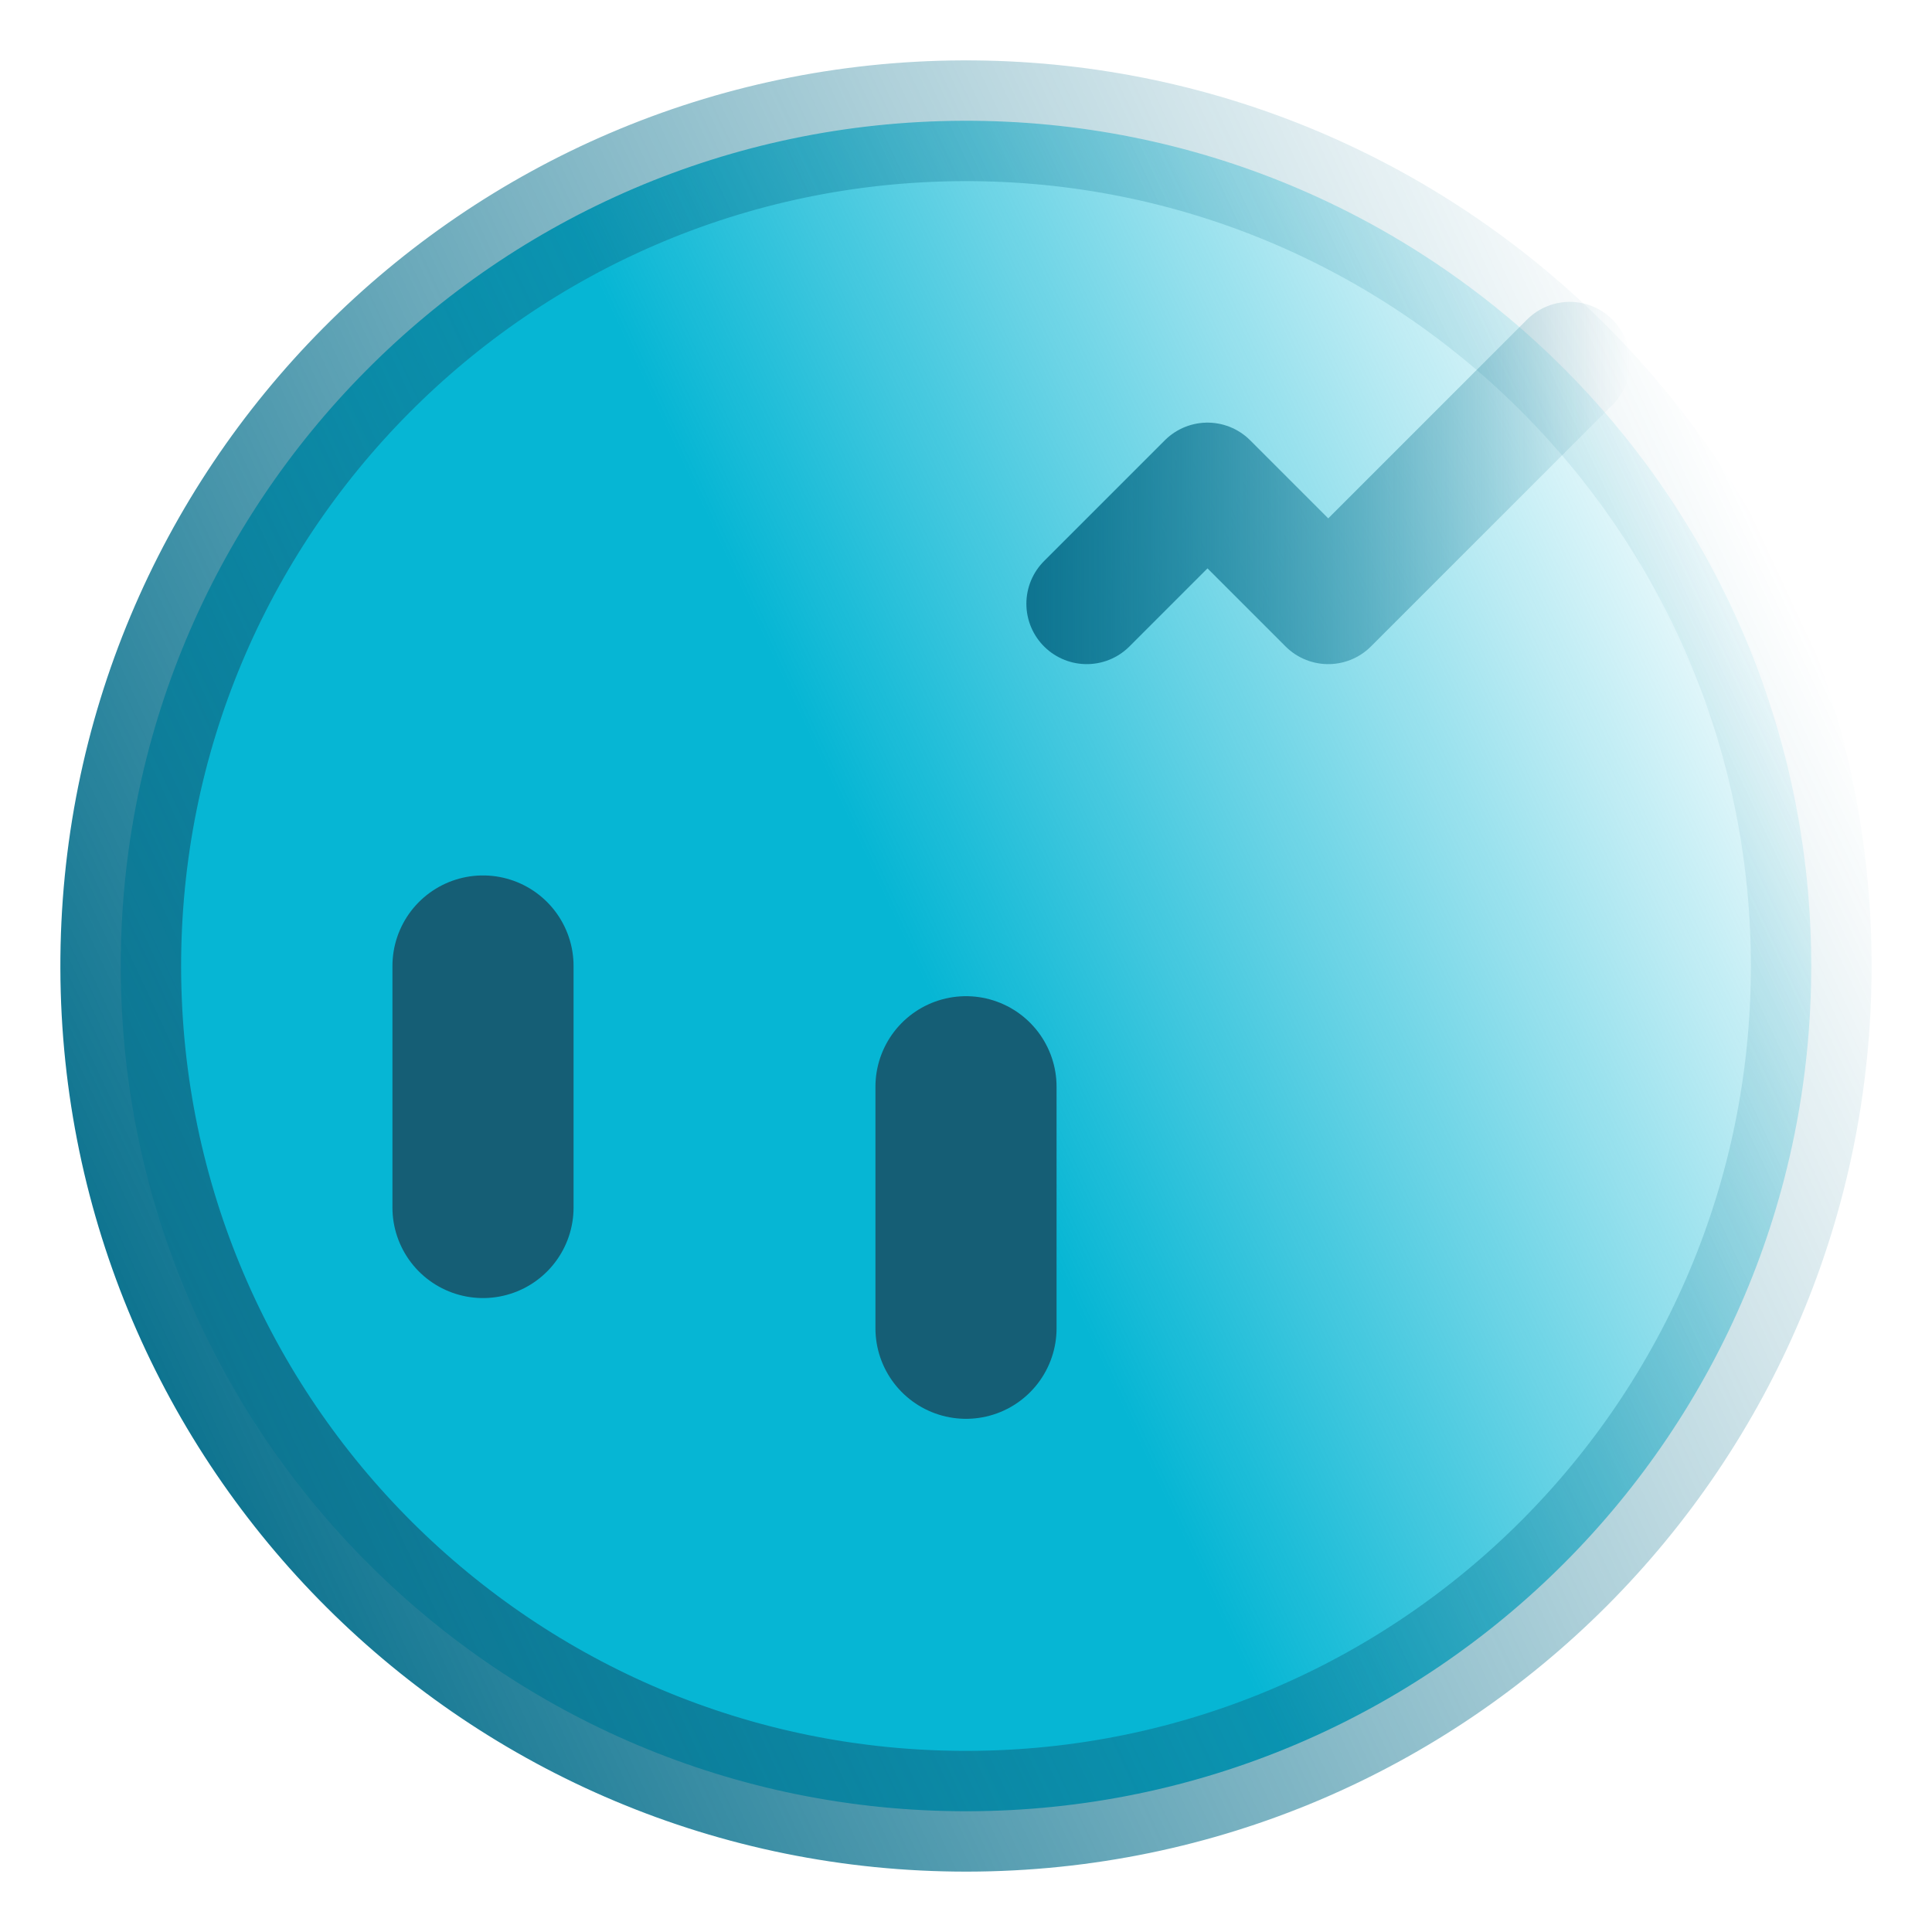
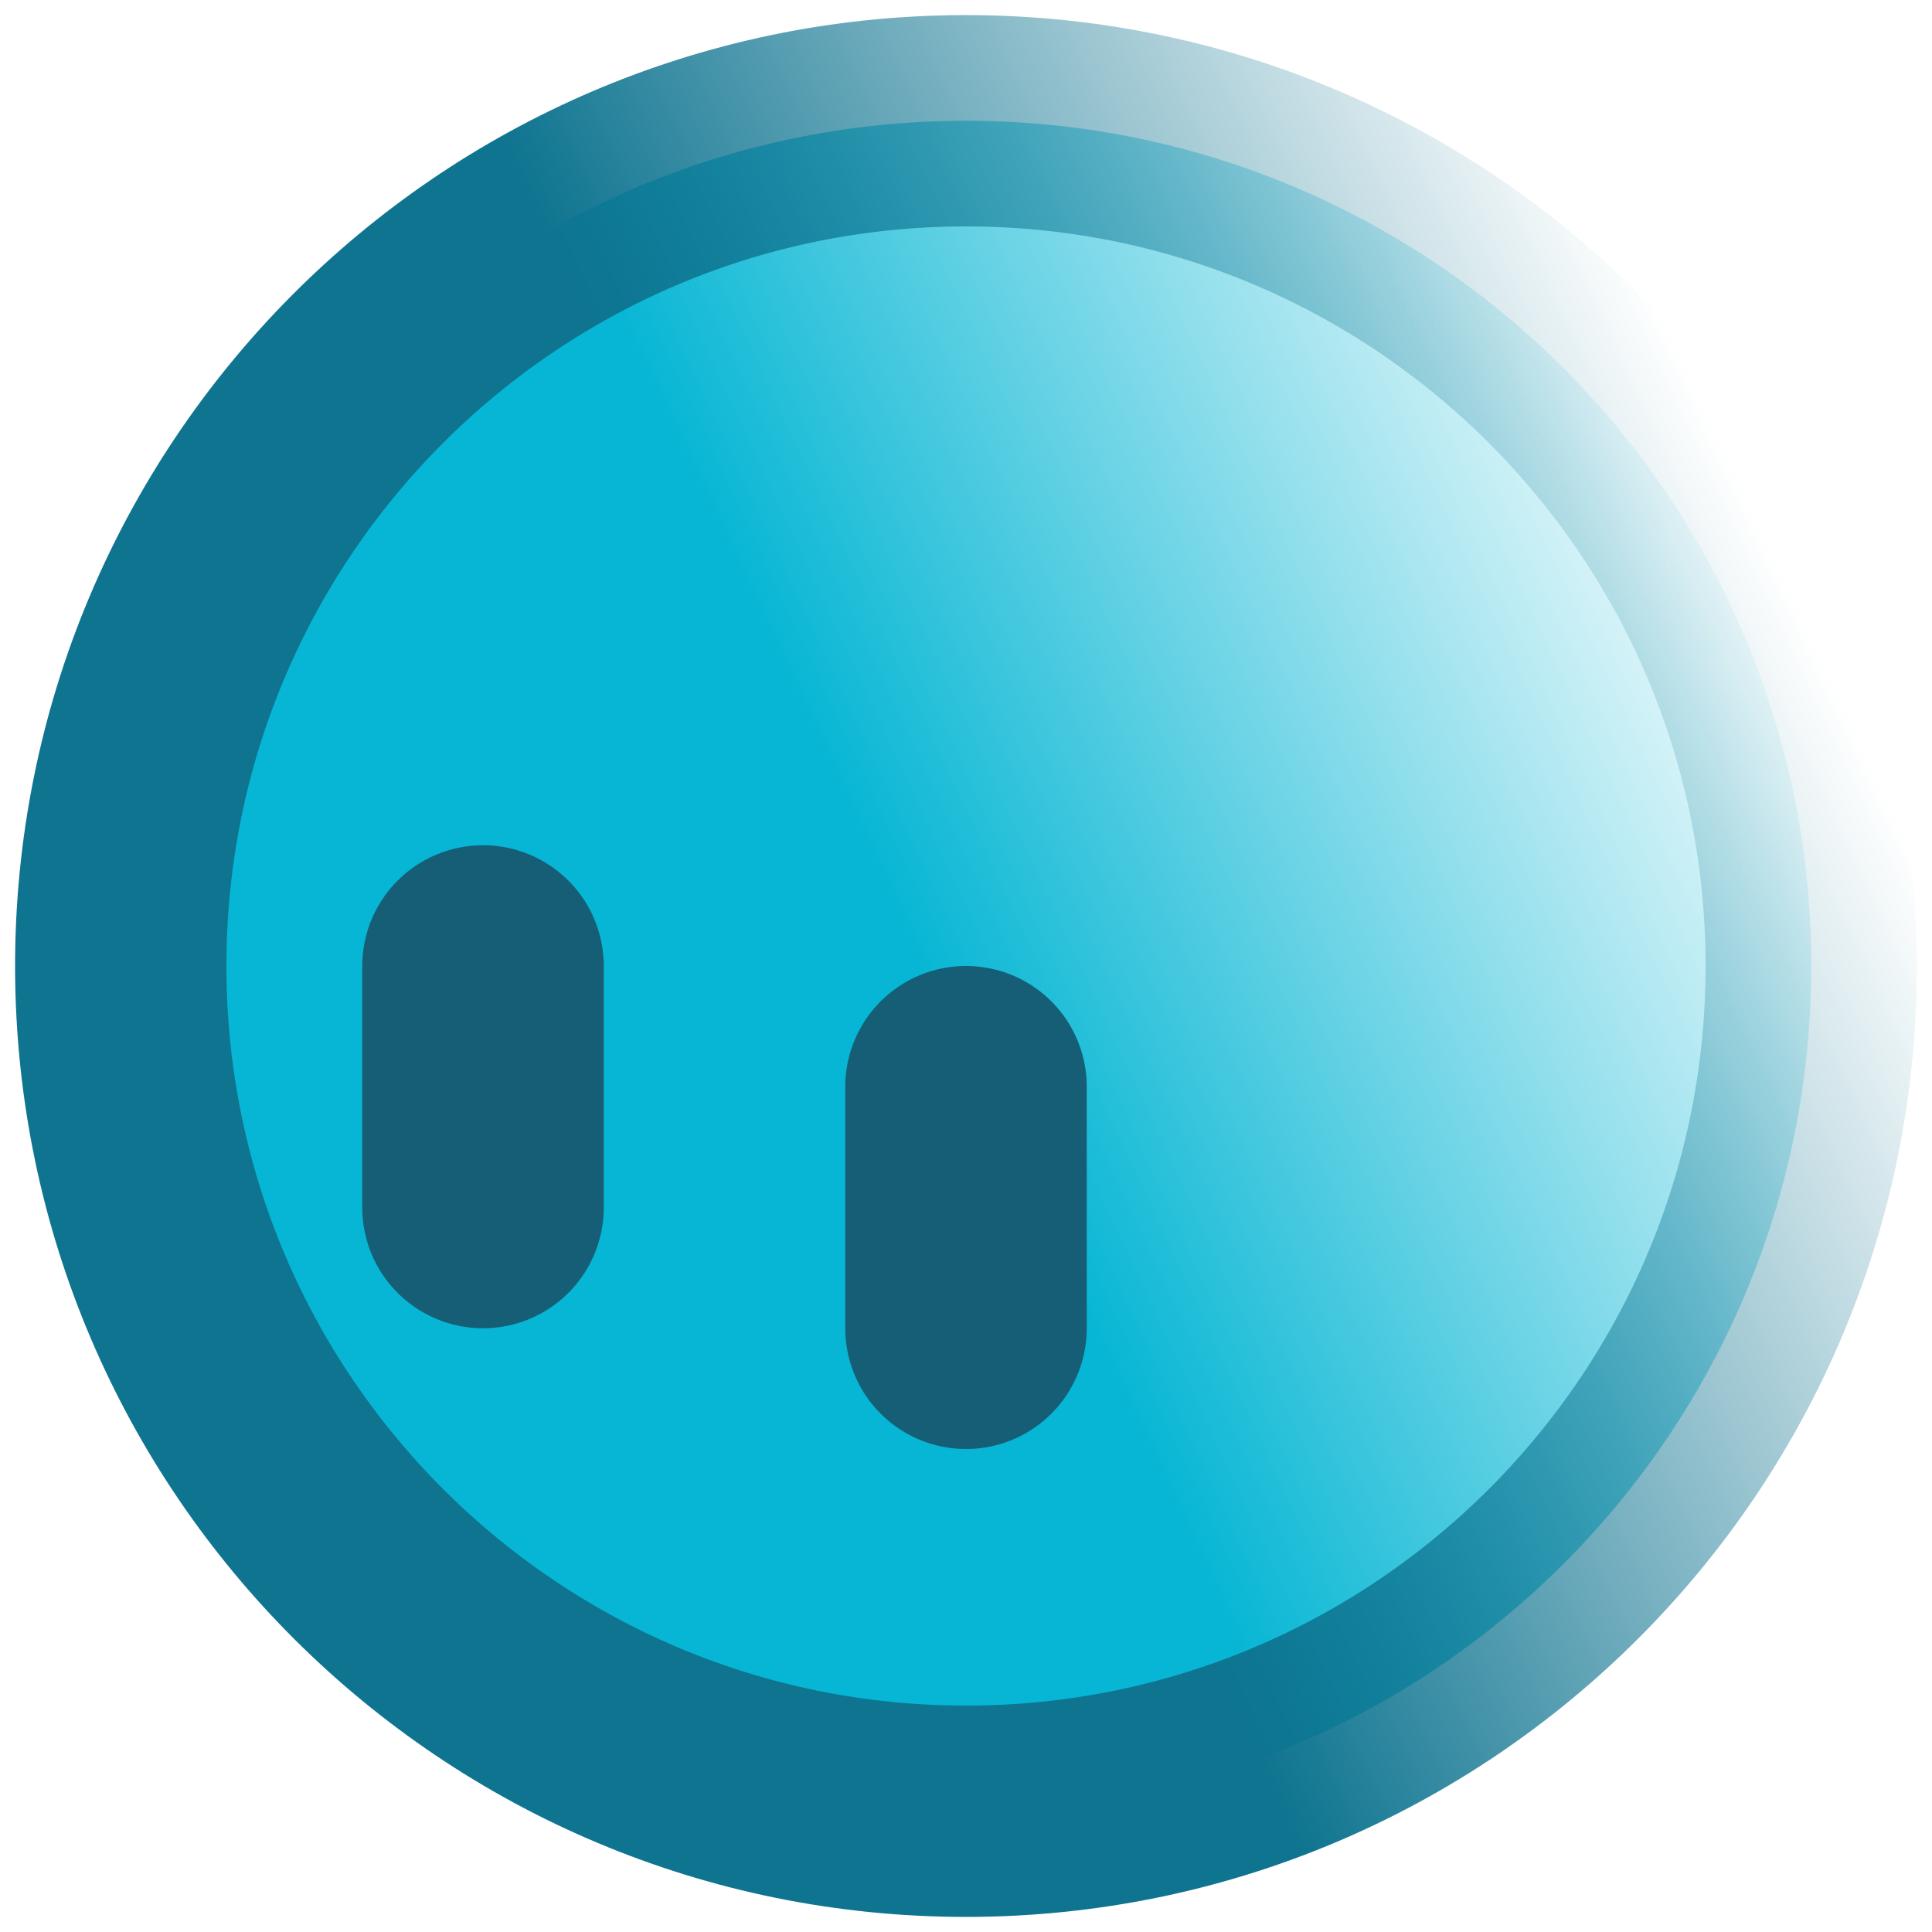
<svg xmlns="http://www.w3.org/2000/svg" xmlns:xlink="http://www.w3.org/1999/xlink" width="128mm" height="128mm" viewBox="0 0 128 128" version="1.1" id="svg5">
  <defs id="defs2">
-     <linearGradient id="linearGradient10">
-       <stop style="stop-color:#0e7490;stop-opacity:1;" offset="0" id="stop11" />
-       <stop style="stop-color:#0e7490;stop-opacity:0;" offset="1" id="stop12" />
-     </linearGradient>
    <linearGradient id="swatch10">
      <stop style="stop-color:#0e7490;stop-opacity:1;" offset="0" id="stop10" />
    </linearGradient>
    <linearGradient id="linearGradient6">
-       <stop style="stop-color:#0e7490;stop-opacity:1;" offset="0" id="stop6" />
+       <stop style="stop-color:#0e7490;stop-opacity:1;" offset="0.46" id="stop6" />
      <stop style="stop-color:#0e7490;stop-opacity:0;" offset="1" id="stop7" />
    </linearGradient>
    <linearGradient id="linearGradient4">
      <stop style="stop-color:#06b6d4;stop-opacity:1;" offset="0.475" id="stop4" />
      <stop style="stop-color:#06b6d4;stop-opacity:0;" offset="1" id="stop5" />
    </linearGradient>
    <linearGradient xlink:href="#linearGradient4" id="linearGradient5" x1="9.622" y1="89.357" x2="118.378" y2="38.643" gradientUnits="userSpaceOnUse" />
    <linearGradient xlink:href="#linearGradient6" id="linearGradient7" x1="9.622" y1="89.357" x2="118.378" y2="38.643" gradientUnits="userSpaceOnUse" />
-     <linearGradient xlink:href="#linearGradient10" id="linearGradient12" x1="68" y1="32" x2="108" y2="32" gradientUnits="userSpaceOnUse" />
  </defs>
  <g id="layer1">
-     <path style="fill:url(#linearGradient5);stroke:url(#linearGradient7);stroke-width:8;stroke-linecap:round;stroke-linejoin:round;stroke-dasharray:none;stroke-opacity:1;fill-opacity:1" id="path1" d="M 120,64 A 56,56 0 0 1 64.08,120 56,56 0 0 1 8,64.16 56,56 0 0 1 63.76,8.001 56,56 0 0 1 119.999,63.68" />
-     <path style="fill:#06b6d4;fill-opacity:1;stroke:#155e75;stroke-width:12;stroke-linecap:round;stroke-linejoin:round;stroke-dasharray:none;stroke-opacity:1" d="m 32,64 v 16" id="path2" />
-     <path style="fill:#06b6d4;fill-opacity:1;stroke:#155e75;stroke-width:12;stroke-linecap:round;stroke-linejoin:round;stroke-dasharray:none;stroke-opacity:1" d="m 64,72 v 16" id="path3" />
-     <path style="fill:none;fill-opacity:1;stroke:url(#linearGradient12);stroke-width:8;stroke-linecap:round;stroke-linejoin:round;stroke-dasharray:none;stroke-opacity:1" d="m 72,40 8,-8 8,8 16,-16" id="path4" />
+     <path style="fill:url(#linearGradient5);stroke:url(#linearGradient7);stroke-width:14;stroke-linecap:round;stroke-linejoin:round;stroke-dasharray:none;stroke-opacity:1;fill-opacity:1" id="path1" d="M 120,64 A 56,56 0 0 1 64.08,120 56,56 0 0 1 8,64.16 56,56 0 0 1 63.76,8.001 56,56 0 0 1 119.999,63.68" />
+     <path style="fill:#06b6d4;fill-opacity:1;stroke:#155e75;stroke-width:16;stroke-linecap:round;stroke-linejoin:round;stroke-dasharray:none;stroke-opacity:1" d="m 32,64 v 16" id="path2" />
+     <path style="fill:#06b6d4;fill-opacity:1;stroke:#155e75;stroke-width:16;stroke-linecap:round;stroke-linejoin:round;stroke-dasharray:none;stroke-opacity:1" d="m 64,72 v 16" id="path3" />
  </g>
</svg>
